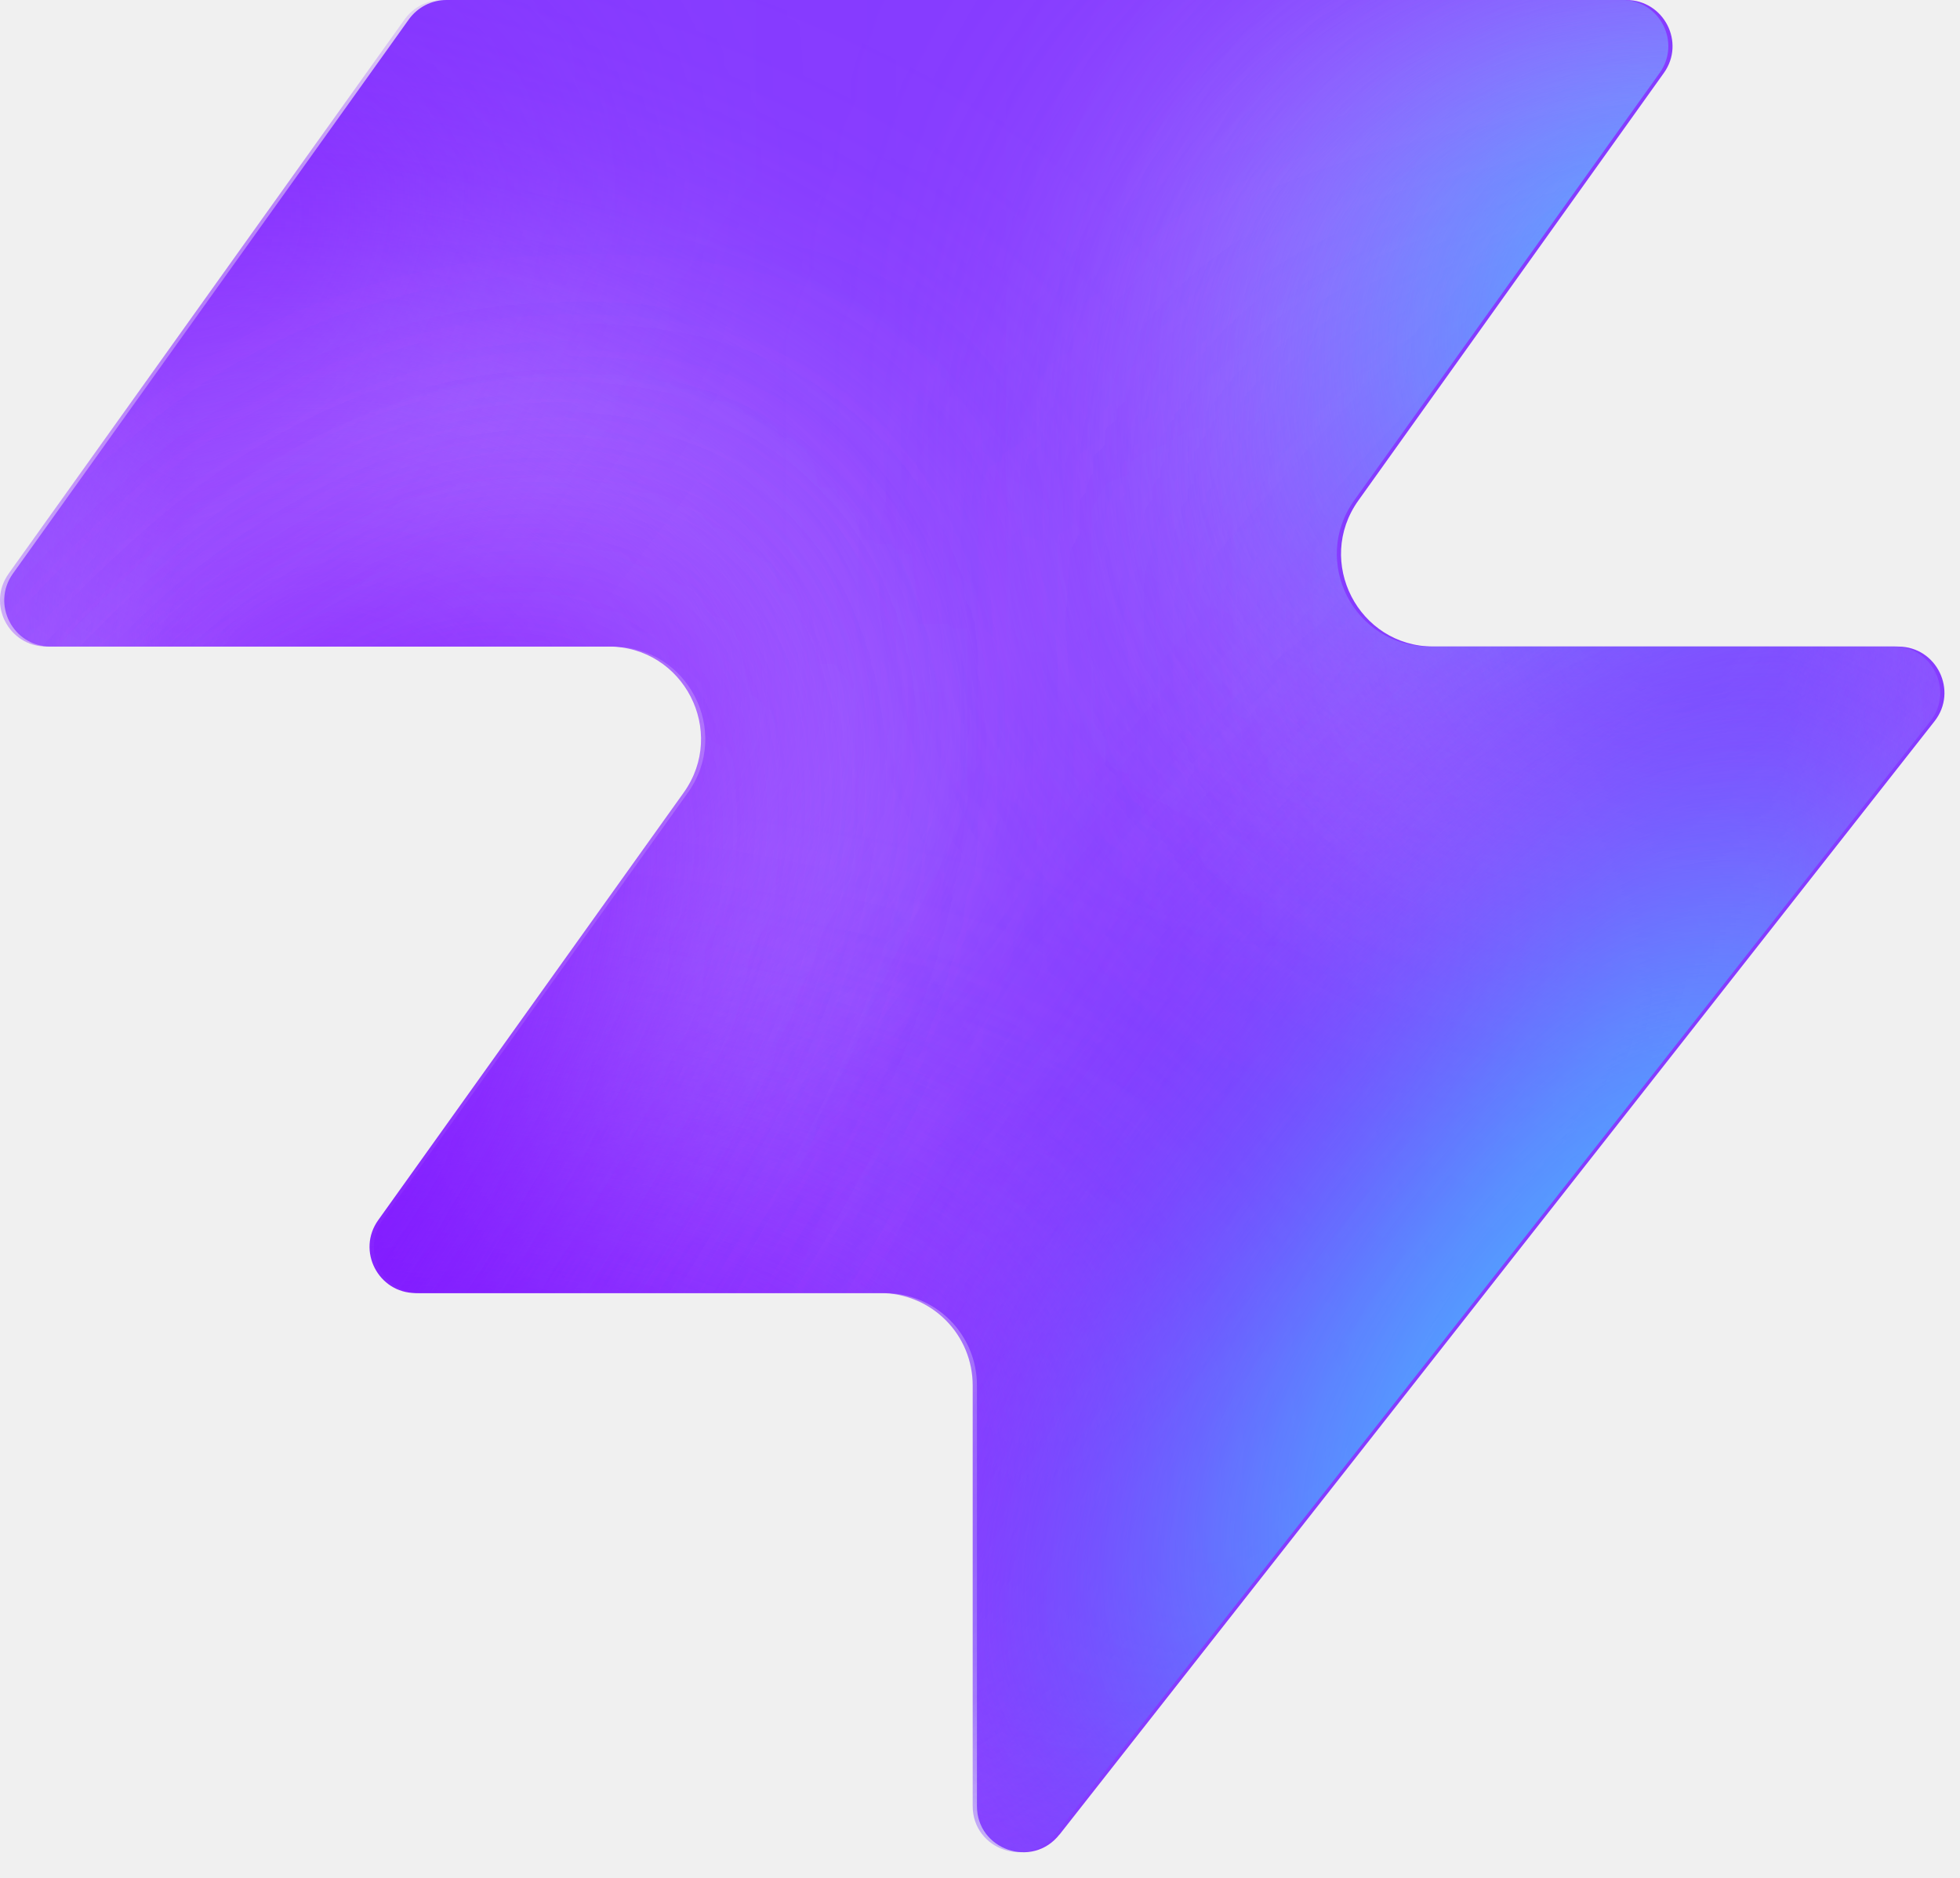
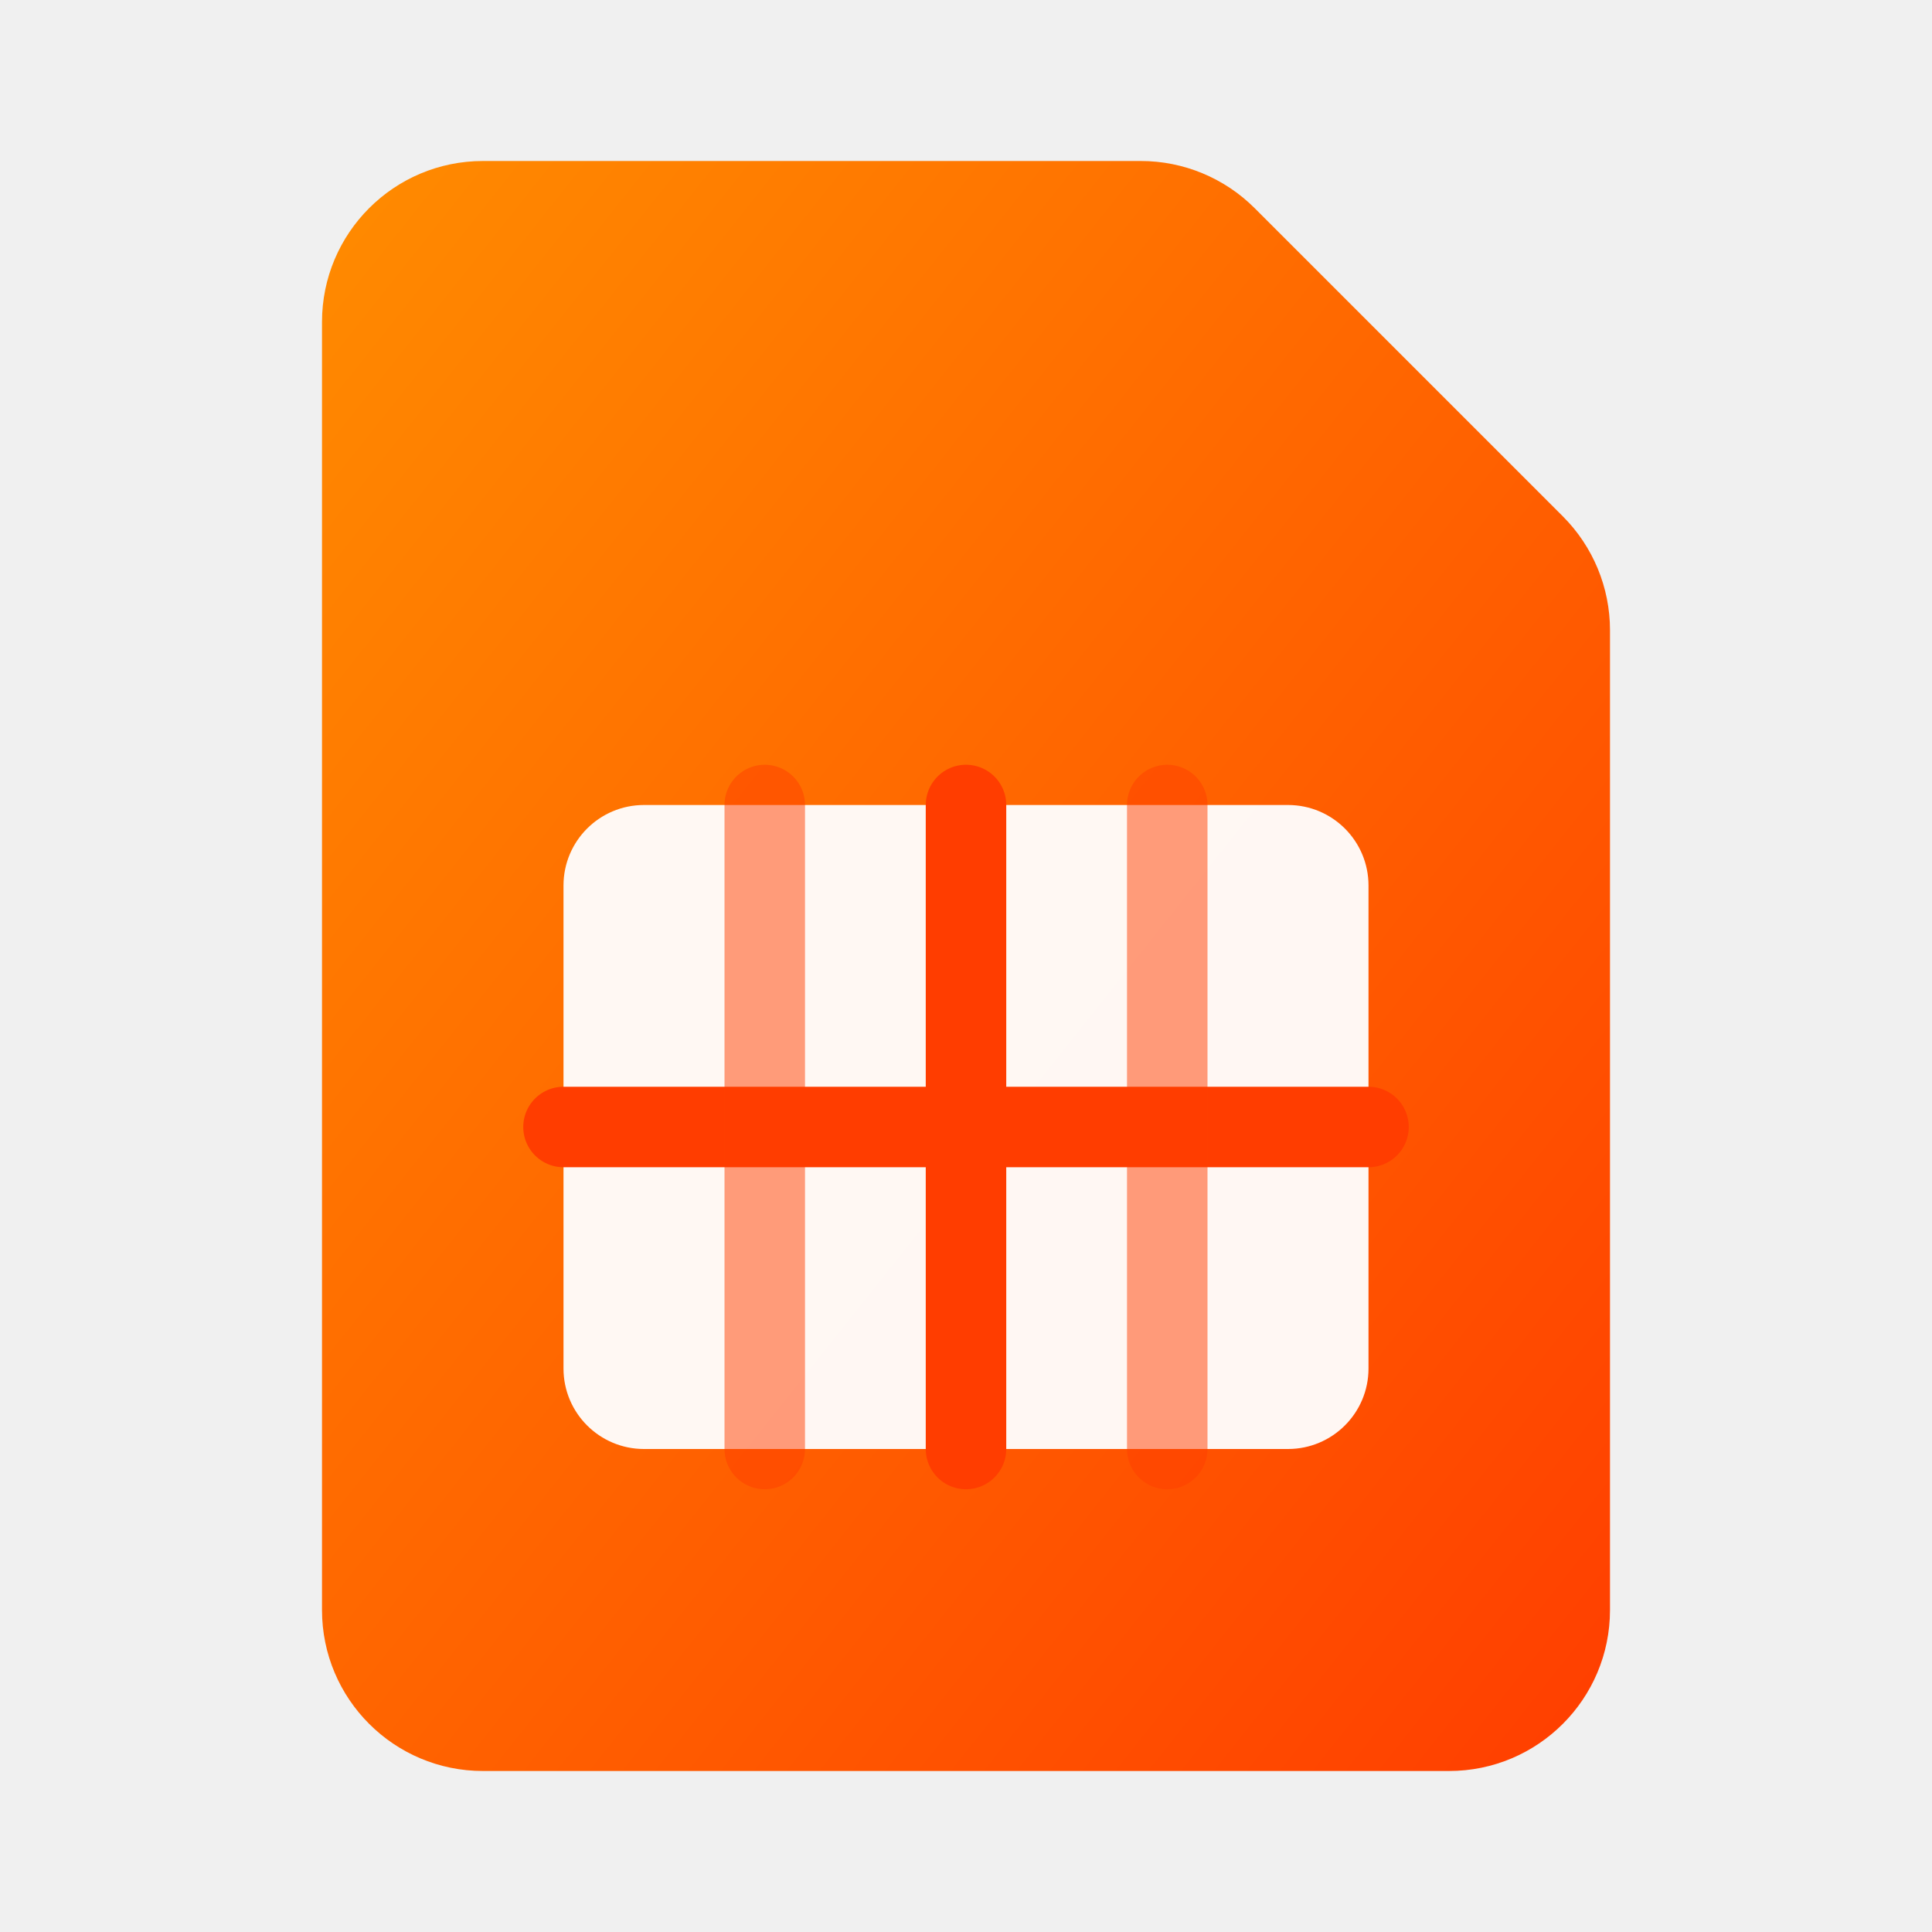
- <svg xmlns="http://www.w3.org/2000/svg" width="48" height="46" fill="none" viewBox="0 0 48 46">
-   <path fill="#863bff" d="M25.946 44.938c-.664.845-2.021.375-2.021-.698V33.937a2.26 2.26 0 0 0-2.262-2.262H10.287c-.92 0-1.456-1.04-.92-1.788l7.48-10.471c1.07-1.497 0-3.578-1.842-3.578H1.237c-.92 0-1.456-1.04-.92-1.788L10.013.474c.214-.297.556-.474.92-.474h28.894c.92 0 1.456 1.04.92 1.788l-7.48 10.471c-1.07 1.498 0 3.579 1.842 3.579h11.377c.943 0 1.473 1.088.89 1.83L25.947 44.94z" style="fill:#863bff;fill:color(display-p3 .525 .23 1);fill-opacity:1" />
-   <mask id="a" width="48" height="46" x="0" y="0" maskUnits="userSpaceOnUse" style="mask-type:alpha">
-     <path fill="#000" d="M25.842 44.938c-.664.844-2.021.375-2.021-.698V33.937a2.26 2.26 0 0 0-2.262-2.262H10.183c-.92 0-1.456-1.04-.92-1.788l7.48-10.471c1.07-1.498 0-3.579-1.842-3.579H1.133c-.92 0-1.456-1.04-.92-1.787L9.91.473c.214-.297.556-.474.92-.474h28.894c.92 0 1.456 1.04.92 1.788l-7.48 10.471c-1.07 1.498 0 3.578 1.842 3.578h11.377c.943 0 1.473 1.088.89 1.832L25.843 44.94z" style="fill:#000;fill-opacity:1" />
-   </mask>
-   <g mask="url(#a)">
-     <g filter="url(#b)">
-       <ellipse cx="5.508" cy="14.704" fill="#ede6ff" rx="5.508" ry="14.704" style="fill:#ede6ff;fill:color(display-p3 .927 .903 1);fill-opacity:1" transform="matrix(.00324 1 1 -.00324 -4.47 31.516)" />
-     </g>
-     <g filter="url(#c)">
-       <ellipse cx="10.399" cy="29.851" fill="#ede6ff" rx="10.399" ry="29.851" style="fill:#ede6ff;fill:color(display-p3 .927 .903 1);fill-opacity:1" transform="matrix(.00324 1 1 -.00324 -39.328 7.883)" />
-     </g>
-     <g filter="url(#d)">
-       <ellipse cx="5.508" cy="30.487" fill="#7e14ff" rx="5.508" ry="30.487" style="fill:#7e14ff;fill:color(display-p3 .492 .077 1);fill-opacity:1" transform="rotate(89.814 -25.913 -14.639)scale(1 -1)" />
-     </g>
-     <g filter="url(#e)">
-       <ellipse cx="5.508" cy="30.599" fill="#7e14ff" rx="5.508" ry="30.599" style="fill:#7e14ff;fill:color(display-p3 .492 .077 1);fill-opacity:1" transform="rotate(89.814 -32.644 -3.334)scale(1 -1)" />
-     </g>
-     <g filter="url(#f)">
-       <ellipse cx="5.508" cy="30.599" fill="#7e14ff" rx="5.508" ry="30.599" style="fill:#7e14ff;fill:color(display-p3 .492 .077 1);fill-opacity:1" transform="matrix(.00324 1 1 -.00324 -34.34 30.47)" />
-     </g>
-     <g filter="url(#g)">
-       <ellipse cx="14.072" cy="22.078" fill="#ede6ff" rx="14.072" ry="22.078" style="fill:#ede6ff;fill:color(display-p3 .927 .903 1);fill-opacity:1" transform="rotate(93.35 24.506 48.493)scale(-1 1)" />
-     </g>
-     <g filter="url(#h)">
-       <ellipse cx="3.47" cy="21.501" fill="#7e14ff" rx="3.47" ry="21.501" style="fill:#7e14ff;fill:color(display-p3 .492 .077 1);fill-opacity:1" transform="rotate(89.009 28.708 47.59)scale(-1 1)" />
-     </g>
-     <g filter="url(#i)">
-       <ellipse cx="3.47" cy="21.501" fill="#7e14ff" rx="3.47" ry="21.501" style="fill:#7e14ff;fill:color(display-p3 .492 .077 1);fill-opacity:1" transform="rotate(89.009 28.708 47.59)scale(-1 1)" />
-     </g>
-     <g filter="url(#j)">
-       <ellipse cx=".387" cy="8.972" fill="#7e14ff" rx="4.407" ry="29.108" style="fill:#7e14ff;fill:color(display-p3 .492 .077 1);fill-opacity:1" transform="rotate(39.51 .387 8.972)" />
-     </g>
-     <g filter="url(#k)">
-       <ellipse cx="47.523" cy="-6.092" fill="#7e14ff" rx="4.407" ry="29.108" style="fill:#7e14ff;fill:color(display-p3 .492 .077 1);fill-opacity:1" transform="rotate(37.892 47.523 -6.092)" />
-     </g>
-     <g filter="url(#l)">
-       <ellipse cx="41.412" cy="6.333" fill="#47bfff" rx="5.971" ry="9.665" style="fill:#47bfff;fill:color(display-p3 .28 .748 1);fill-opacity:1" transform="rotate(37.892 41.412 6.333)" />
-     </g>
-     <g filter="url(#m)">
-       <ellipse cx="-1.879" cy="38.332" fill="#7e14ff" rx="4.407" ry="29.108" style="fill:#7e14ff;fill:color(display-p3 .492 .077 1);fill-opacity:1" transform="rotate(37.892 -1.88 38.332)" />
-     </g>
-     <g filter="url(#n)">
-       <ellipse cx="-1.879" cy="38.332" fill="#7e14ff" rx="4.407" ry="29.108" style="fill:#7e14ff;fill:color(display-p3 .492 .077 1);fill-opacity:1" transform="rotate(37.892 -1.88 38.332)" />
-     </g>
-     <g filter="url(#o)">
-       <ellipse cx="35.651" cy="29.907" fill="#7e14ff" rx="4.407" ry="29.108" style="fill:#7e14ff;fill:color(display-p3 .492 .077 1);fill-opacity:1" transform="rotate(37.892 35.651 29.907)" />
-     </g>
-     <g filter="url(#p)">
-       <ellipse cx="38.418" cy="32.4" fill="#47bfff" rx="5.971" ry="15.297" style="fill:#47bfff;fill:color(display-p3 .28 .748 1);fill-opacity:1" transform="rotate(37.892 38.418 32.4)" />
-     </g>
-   </g>
+ <svg xmlns="http://www.w3.org/2000/svg" viewBox="0 0 24 24" fill="none" stroke="none">
  <defs>
-     <filter id="b" width="60.045" height="41.654" x="-19.77" y="16.149" color-interpolation-filters="sRGB" filterUnits="userSpaceOnUse">
-       <feFlood flood-opacity="0" result="BackgroundImageFix" />
-       <feBlend in="SourceGraphic" in2="BackgroundImageFix" result="shape" />
-       <feGaussianBlur result="effect1_foregroundBlur_2002_17158" stdDeviation="7.659" />
-     </filter>
-     <filter id="c" width="90.34" height="51.437" x="-54.613" y="-7.533" color-interpolation-filters="sRGB" filterUnits="userSpaceOnUse">
-       <feFlood flood-opacity="0" result="BackgroundImageFix" />
-       <feBlend in="SourceGraphic" in2="BackgroundImageFix" result="shape" />
-       <feGaussianBlur result="effect1_foregroundBlur_2002_17158" stdDeviation="7.659" />
-     </filter>
-     <filter id="d" width="79.355" height="29.4" x="-49.64" y="2.03" color-interpolation-filters="sRGB" filterUnits="userSpaceOnUse">
-       <feFlood flood-opacity="0" result="BackgroundImageFix" />
-       <feBlend in="SourceGraphic" in2="BackgroundImageFix" result="shape" />
-       <feGaussianBlur result="effect1_foregroundBlur_2002_17158" stdDeviation="4.596" />
-     </filter>
-     <filter id="e" width="79.579" height="29.4" x="-45.045" y="20.029" color-interpolation-filters="sRGB" filterUnits="userSpaceOnUse">
-       <feFlood flood-opacity="0" result="BackgroundImageFix" />
-       <feBlend in="SourceGraphic" in2="BackgroundImageFix" result="shape" />
-       <feGaussianBlur result="effect1_foregroundBlur_2002_17158" stdDeviation="4.596" />
-     </filter>
-     <filter id="f" width="79.579" height="29.4" x="-43.513" y="21.178" color-interpolation-filters="sRGB" filterUnits="userSpaceOnUse">
-       <feFlood flood-opacity="0" result="BackgroundImageFix" />
-       <feBlend in="SourceGraphic" in2="BackgroundImageFix" result="shape" />
-       <feGaussianBlur result="effect1_foregroundBlur_2002_17158" stdDeviation="4.596" />
-     </filter>
-     <filter id="g" width="74.749" height="58.852" x="15.756" y="-17.901" color-interpolation-filters="sRGB" filterUnits="userSpaceOnUse">
-       <feFlood flood-opacity="0" result="BackgroundImageFix" />
-       <feBlend in="SourceGraphic" in2="BackgroundImageFix" result="shape" />
-       <feGaussianBlur result="effect1_foregroundBlur_2002_17158" stdDeviation="7.659" />
-     </filter>
-     <filter id="h" width="61.377" height="25.362" x="23.548" y="2.284" color-interpolation-filters="sRGB" filterUnits="userSpaceOnUse">
-       <feFlood flood-opacity="0" result="BackgroundImageFix" />
-       <feBlend in="SourceGraphic" in2="BackgroundImageFix" result="shape" />
-       <feGaussianBlur result="effect1_foregroundBlur_2002_17158" stdDeviation="4.596" />
-     </filter>
-     <filter id="i" width="61.377" height="25.362" x="23.548" y="2.284" color-interpolation-filters="sRGB" filterUnits="userSpaceOnUse">
-       <feFlood flood-opacity="0" result="BackgroundImageFix" />
-       <feBlend in="SourceGraphic" in2="BackgroundImageFix" result="shape" />
-       <feGaussianBlur result="effect1_foregroundBlur_2002_17158" stdDeviation="4.596" />
-     </filter>
-     <filter id="j" width="56.045" height="63.649" x="-27.636" y="-22.853" color-interpolation-filters="sRGB" filterUnits="userSpaceOnUse">
-       <feFlood flood-opacity="0" result="BackgroundImageFix" />
-       <feBlend in="SourceGraphic" in2="BackgroundImageFix" result="shape" />
-       <feGaussianBlur result="effect1_foregroundBlur_2002_17158" stdDeviation="4.596" />
-     </filter>
-     <filter id="k" width="54.814" height="64.646" x="20.116" y="-38.415" color-interpolation-filters="sRGB" filterUnits="userSpaceOnUse">
-       <feFlood flood-opacity="0" result="BackgroundImageFix" />
-       <feBlend in="SourceGraphic" in2="BackgroundImageFix" result="shape" />
-       <feGaussianBlur result="effect1_foregroundBlur_2002_17158" stdDeviation="4.596" />
-     </filter>
-     <filter id="l" width="33.541" height="35.313" x="24.641" y="-11.323" color-interpolation-filters="sRGB" filterUnits="userSpaceOnUse">
-       <feFlood flood-opacity="0" result="BackgroundImageFix" />
-       <feBlend in="SourceGraphic" in2="BackgroundImageFix" result="shape" />
-       <feGaussianBlur result="effect1_foregroundBlur_2002_17158" stdDeviation="4.596" />
-     </filter>
-     <filter id="m" width="54.814" height="64.646" x="-29.286" y="6.009" color-interpolation-filters="sRGB" filterUnits="userSpaceOnUse">
-       <feFlood flood-opacity="0" result="BackgroundImageFix" />
-       <feBlend in="SourceGraphic" in2="BackgroundImageFix" result="shape" />
-       <feGaussianBlur result="effect1_foregroundBlur_2002_17158" stdDeviation="4.596" />
-     </filter>
-     <filter id="n" width="54.814" height="64.646" x="-29.286" y="6.009" color-interpolation-filters="sRGB" filterUnits="userSpaceOnUse">
-       <feFlood flood-opacity="0" result="BackgroundImageFix" />
-       <feBlend in="SourceGraphic" in2="BackgroundImageFix" result="shape" />
-       <feGaussianBlur result="effect1_foregroundBlur_2002_17158" stdDeviation="4.596" />
-     </filter>
-     <filter id="o" width="54.814" height="64.646" x="8.244" y="-2.416" color-interpolation-filters="sRGB" filterUnits="userSpaceOnUse">
-       <feFlood flood-opacity="0" result="BackgroundImageFix" />
-       <feBlend in="SourceGraphic" in2="BackgroundImageFix" result="shape" />
-       <feGaussianBlur result="effect1_foregroundBlur_2002_17158" stdDeviation="4.596" />
-     </filter>
-     <filter id="p" width="39.409" height="43.623" x="18.713" y="10.588" color-interpolation-filters="sRGB" filterUnits="userSpaceOnUse">
-       <feFlood flood-opacity="0" result="BackgroundImageFix" />
-       <feBlend in="SourceGraphic" in2="BackgroundImageFix" result="shape" />
-       <feGaussianBlur result="effect1_foregroundBlur_2002_17158" stdDeviation="4.596" />
-     </filter>
+     <linearGradient id="simGrad" x1="0%" y1="0%" x2="100%" y2="100%">
+       <stop offset="0%" stop-color="#FF8C00" />
+       <stop offset="100%" stop-color="#FF3D00" />
+     </linearGradient>
  </defs>
+   <path d="M4 4C4 2.895 4.895 2 6 2H14.172C14.702 2 15.211 2.211 15.586 2.586L19.414 6.414C19.789 6.789 20 7.298 20 7.828V20C20 21.105 19.105 22 18 22H6C4.895 22 4 21.105 4 20V4Z" fill="url(#simGrad)" />
+   <rect x="7" y="10" width="10" height="8" rx="1" fill="#FFFFFF" opacity="0.95" />
+   <path d="M7 14H17" stroke="#FF3D00" stroke-width="1" stroke-linecap="round" />
+   <path d="M12 10V18" stroke="#FF3D00" stroke-width="1" stroke-linecap="round" />
+   <path d="M9.5 10V18" stroke="#FF3D00" stroke-width="1" stroke-linecap="round" opacity="0.5" />
+   <path d="M14.5 10V18" stroke="#FF3D00" stroke-width="1" stroke-linecap="round" opacity="0.5" />
</svg>
